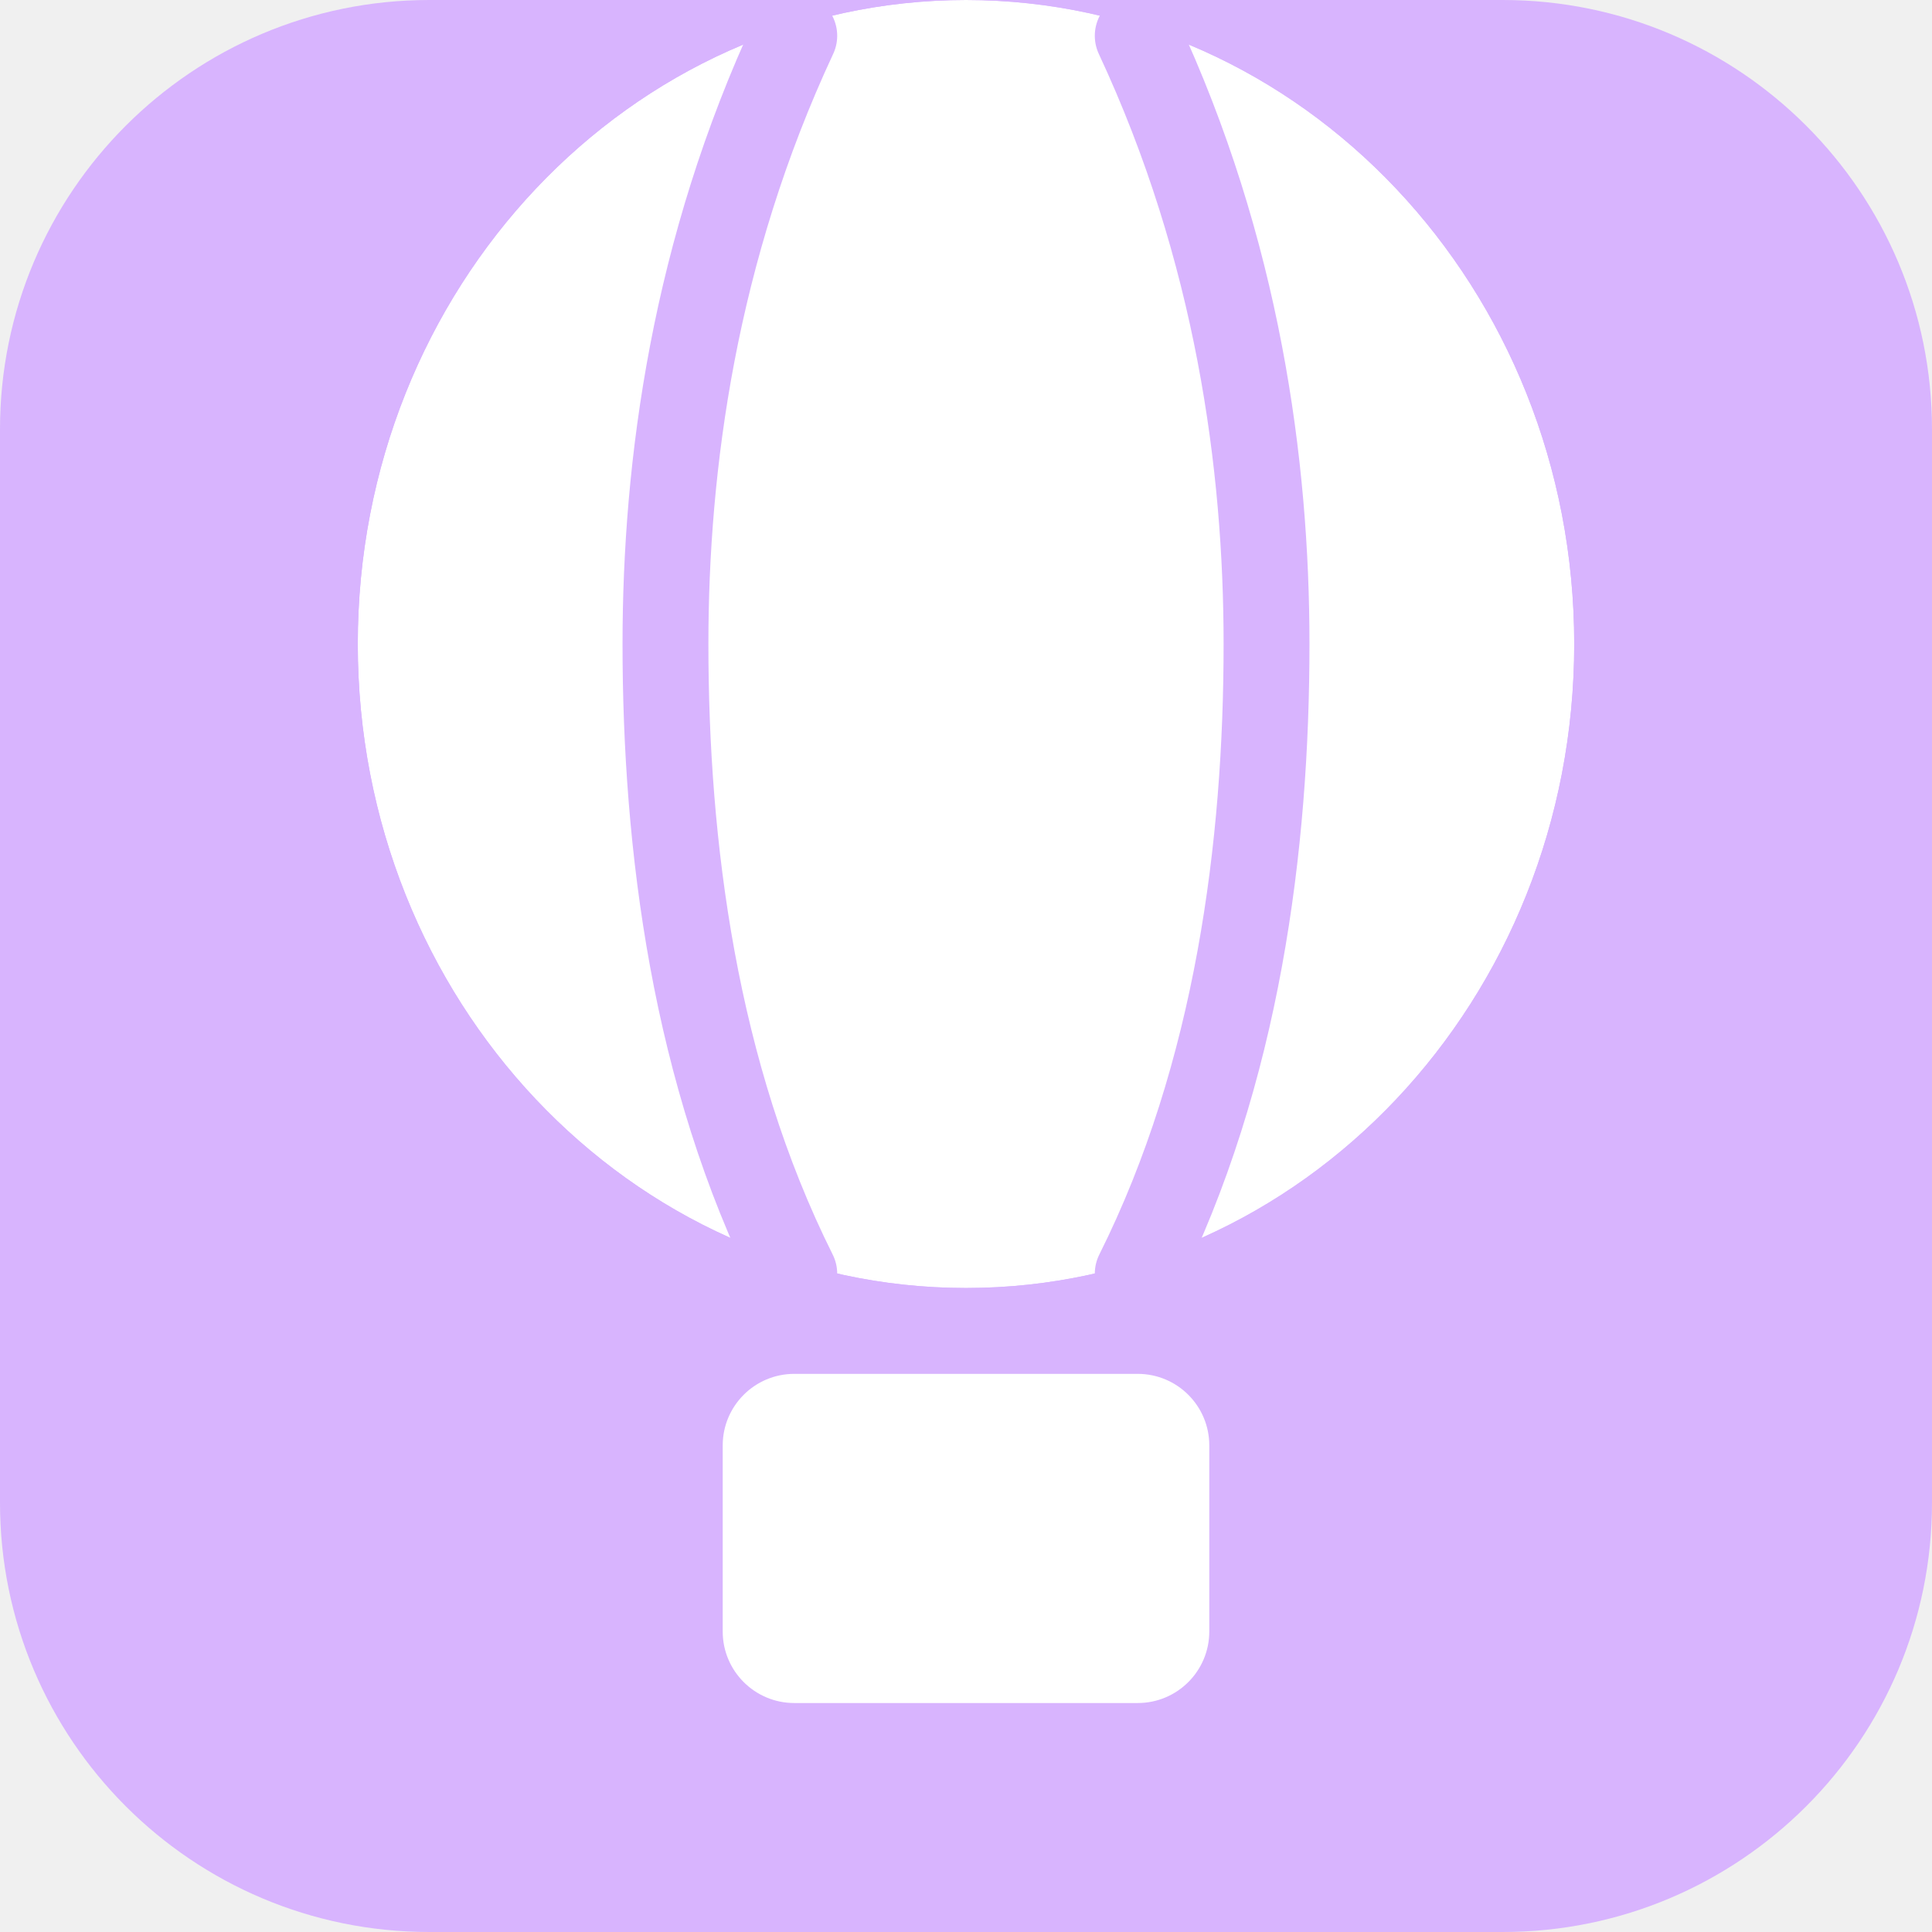
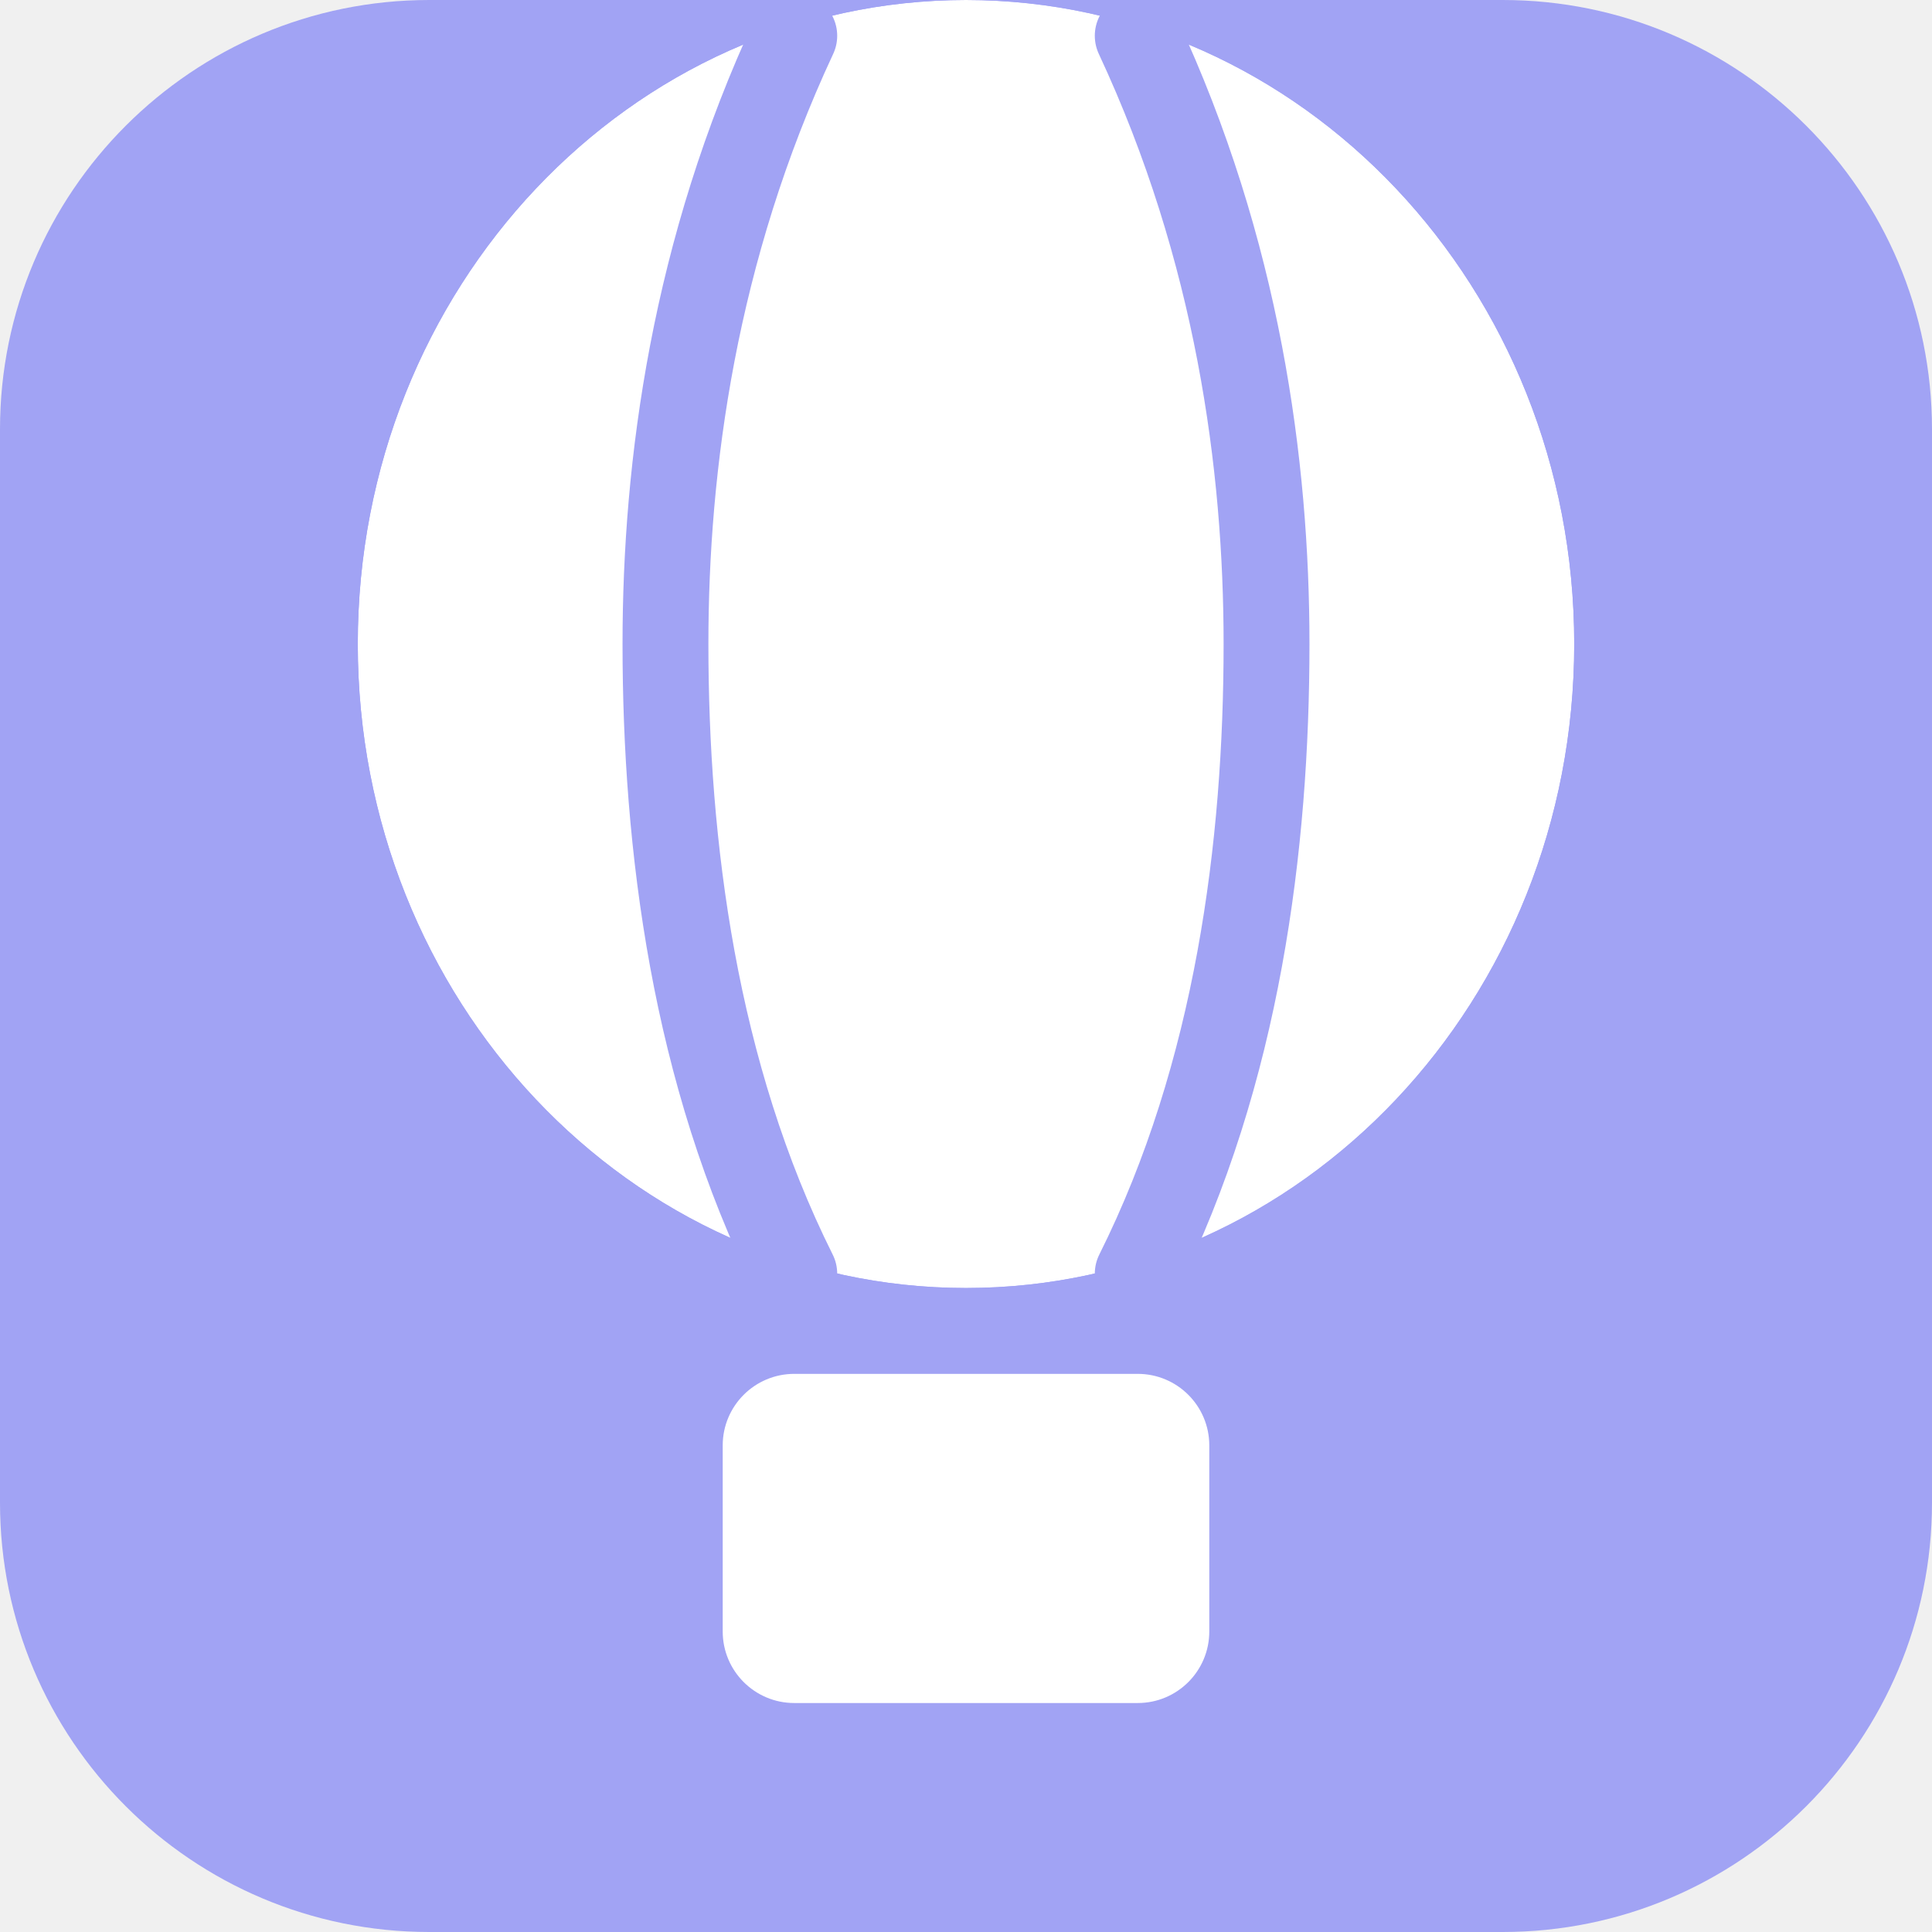
<svg xmlns="http://www.w3.org/2000/svg" viewBox="0 0 270 270" width="270" height="270">
-   <rect width="270" height="270" rx="60" fill="#d8b4fe" />
+   <rect width="270" height="270" rx="60" fill="#A1A3F4" />
  <g transform="translate(35, 0)">
    <defs>
      <mask id="balloon-mask">
        <ellipse cx="100" cy="90" rx="85" ry="90" fill="white" />
        <path d="M76 5 C62 35 58 65 58 90 C58 118 62 150 76 178" fill="none" stroke="black" stroke-width="12" stroke-linecap="round" />
        <path d="M124 5 C138 35 142 65 142 90 C142 118 138 150 124 178" fill="none" stroke="black" stroke-width="12" stroke-linecap="round" />
      </mask>
    </defs>
    <ellipse cx="100" cy="90" rx="85" ry="90" fill="white" mask="url(#balloon-mask)" />
    <rect x="66" y="192" width="68" height="46" rx="10" fill="white" />
  </g>
</svg>
